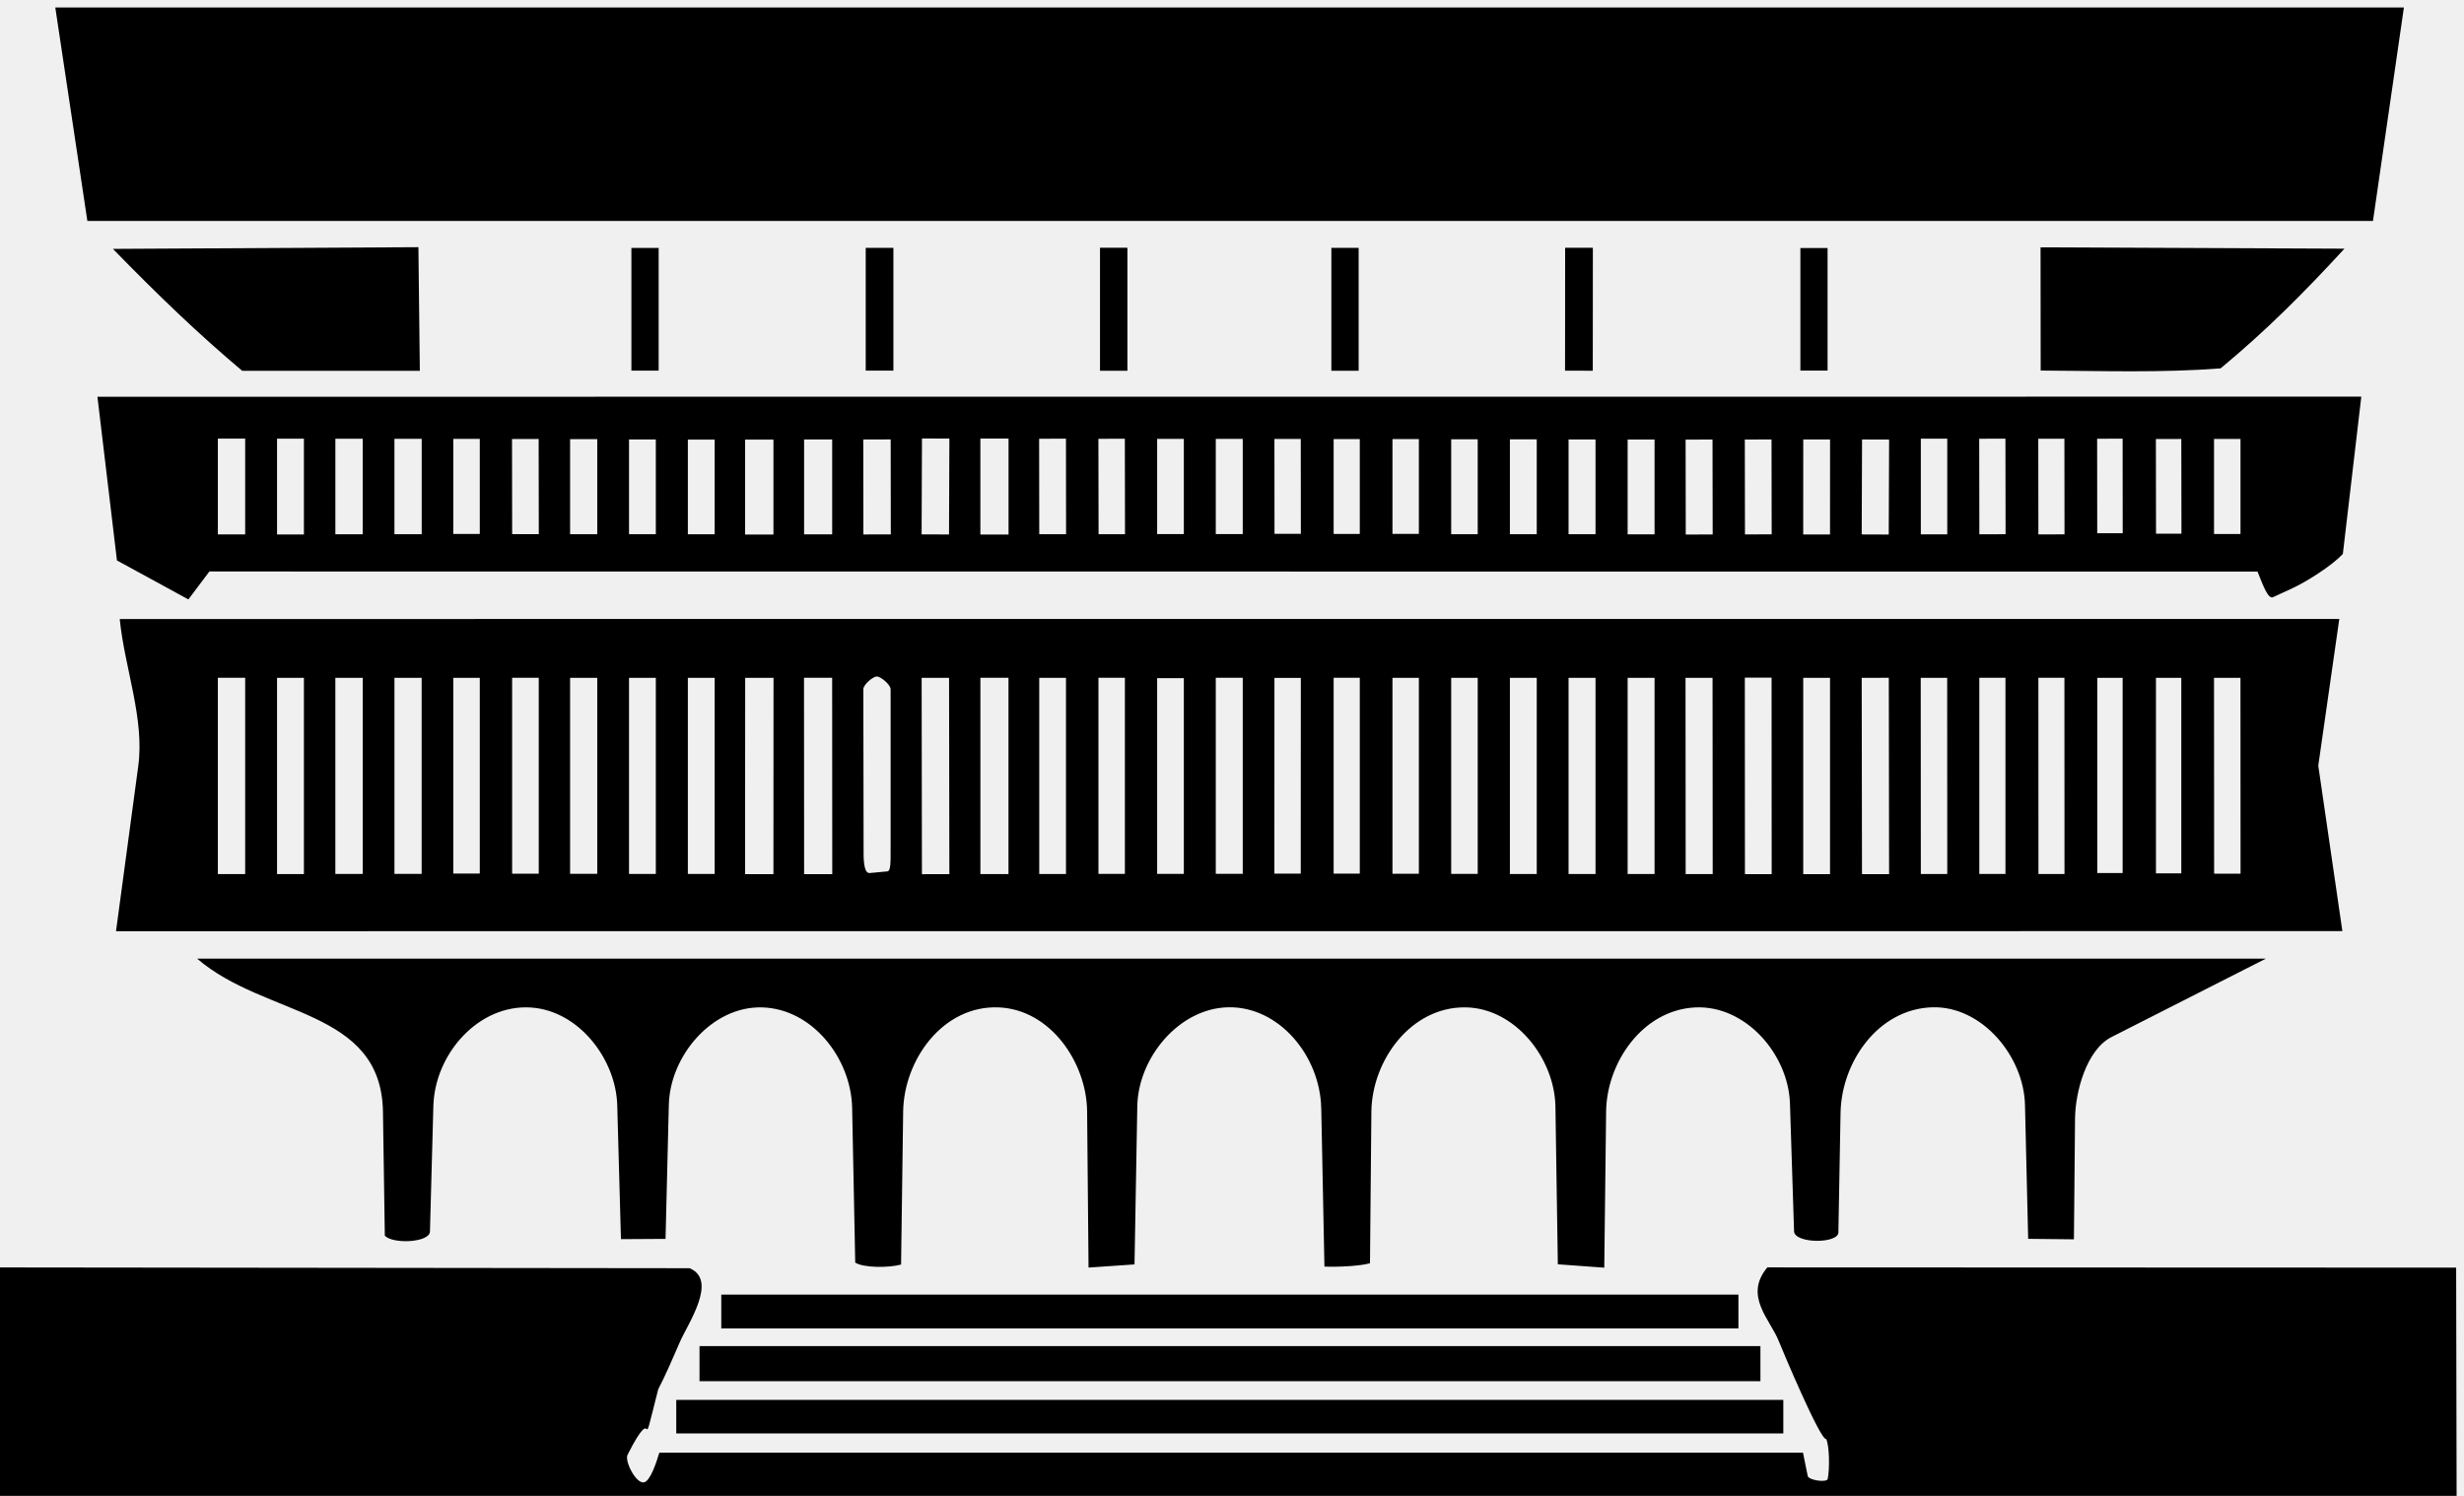
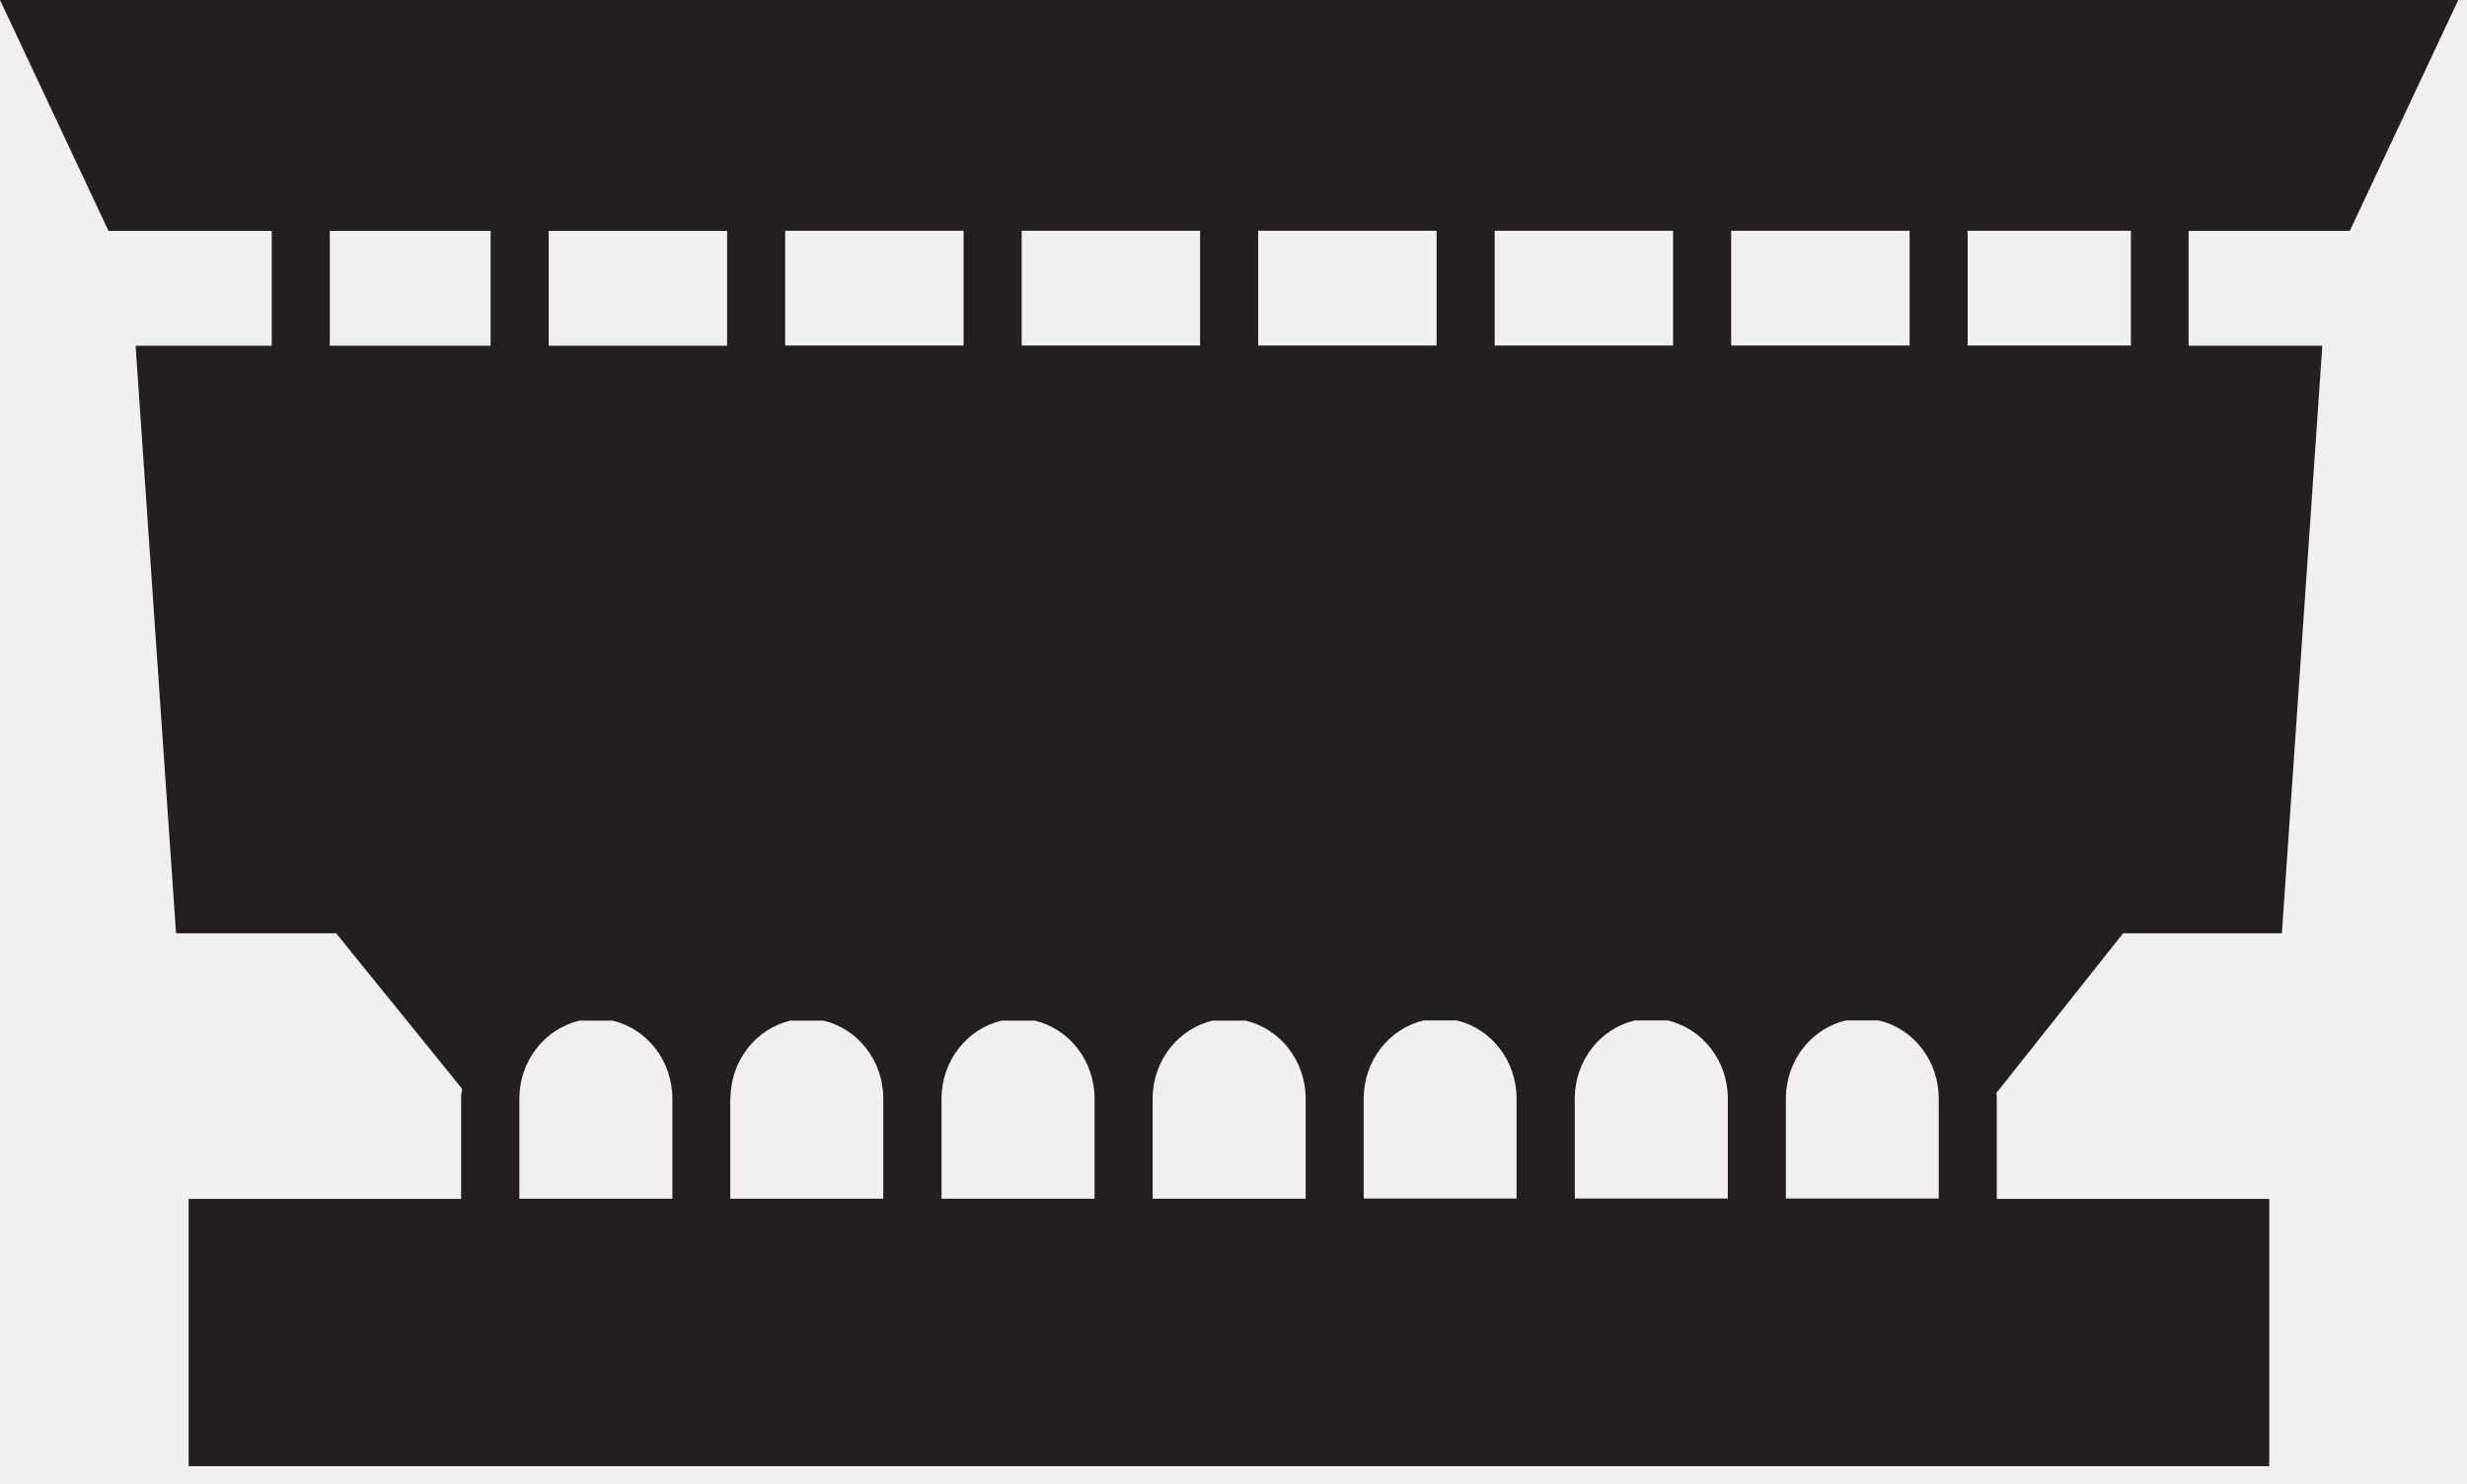
- <svg xmlns="http://www.w3.org/2000/svg" width="168" height="102" viewBox="0 0 168 102" fill="none">
-   <g clip-path="url(#clip0_17_12)">
-     <path d="M167.496 102H0V86.424L47.012 86.477C48.975 87.28 46.888 90.275 46.354 91.512C45.972 92.398 45.302 93.945 44.879 94.731C43.517 100.122 44.861 95.098 42.789 99.196C42.571 99.629 43.358 101.166 43.896 101.081C44.332 101.011 44.736 99.772 44.956 99.054L122.93 99.051L123.255 100.649C123.312 100.929 124.562 101.123 124.618 100.842C124.756 100.15 124.736 98.629 124.518 98.128C124.12 98.258 121.473 91.934 121.29 91.47C120.696 89.965 118.871 88.372 120.501 86.421L167.465 86.438L167.496 102.001V102Z" fill="black" />
-     <path d="M163.902 0.509L161.794 15.065L5.957 15.066L3.77 0.509" fill="black" />
-     <path d="M159.707 63.492L7.91 63.498L9.428 52.228C9.863 48.994 8.497 45.559 8.163 42.209L159.497 42.205L158.064 52.21L159.707 63.491V63.492ZM16.716 46.214H14.854V59.603H16.716V46.214ZM20.721 46.219H18.89V59.604H20.721V46.219ZM24.732 46.219H22.865V59.595H24.732V46.219ZM28.749 46.219H26.894V59.587H28.749V46.219ZM32.713 46.219H30.905V59.564H32.713V46.219ZM36.733 46.214H34.918V59.575H36.733V46.214ZM40.722 46.219H38.871V59.584H40.722V46.219ZM44.715 46.219H42.888V59.592H44.715V46.219ZM48.726 46.219H46.899V59.595H48.726V46.219ZM50.808 46.218L50.801 59.606H52.734L52.74 46.219H50.808V46.218ZM56.738 46.214H54.819L54.826 59.607H56.745L56.738 46.214ZM60.724 57.855V47.002C60.725 46.685 60.047 46.126 59.782 46.128C59.518 46.13 58.863 46.68 58.864 47.001L58.882 58.186C58.883 58.906 58.963 59.562 59.3 59.53L60.498 59.418C60.742 59.396 60.724 58.781 60.724 57.856V57.855ZM64.709 46.218L62.839 46.221L62.859 59.609L64.729 59.606L64.709 46.218ZM68.76 46.214H66.845V59.603H68.76V46.214ZM72.68 46.219H70.857V59.599H72.68V46.219ZM76.697 46.214H74.894V59.59H76.697V46.214ZM80.716 46.242H78.897V59.587H80.716V46.242ZM84.733 46.214H82.894V59.583H84.733V46.214ZM86.894 46.222L86.889 59.571H88.688L88.693 46.223H86.894V46.222ZM92.713 46.214H90.93V59.571H92.713V46.214ZM96.741 46.219H94.941V59.579H96.741V46.219ZM100.753 46.219H98.945V59.587H100.753V46.219ZM104.778 46.219H102.947V59.599H104.778V46.219ZM108.786 46.219H106.947V59.599H108.786V46.219ZM112.811 46.219H110.975V59.599H112.811V46.219ZM116.765 46.218H114.922L114.932 59.604H116.775L116.765 46.218ZM120.789 46.206H118.966L118.973 59.607H120.796L120.789 46.206ZM124.775 46.219H122.948V59.607H124.775V46.219ZM128.782 46.217L126.934 46.22L126.954 59.608L128.802 59.605L128.782 46.217ZM132.762 46.218H130.958L130.965 59.599H132.768L132.762 46.218ZM136.736 46.214H134.953V59.595H136.736V46.214ZM140.756 46.214H138.981L138.985 59.596H140.761L140.756 46.214ZM144.725 46.219H142.997V59.532H144.725V46.219ZM148.725 46.219H146.997V59.552H148.725V46.219ZM152.759 46.218H150.956L150.963 59.576H152.765L152.759 46.218Z" fill="black" />
-     <path d="M153.923 38.978L14.276 38.969L12.843 40.873L7.974 38.216L6.643 27.054L160.998 27.047L159.74 37.77C158.974 38.597 157.22 39.686 156.32 40.101L154.978 40.721C154.644 40.875 154.293 39.906 153.923 38.977V38.978ZM16.716 29.91H14.854V36.442H16.716V29.91ZM20.721 29.914H18.89V36.445H20.721V29.914ZM24.729 29.918H22.866V36.431H24.729V29.918ZM28.752 29.923H26.893V36.427H28.752V29.923ZM32.713 29.926H30.905V36.41H32.713V29.926ZM36.726 29.933L34.91 29.936L34.92 36.424L36.736 36.421L36.726 29.933ZM40.722 29.946H38.871V36.427H40.722V29.946ZM44.715 29.965H42.888V36.426H44.715V29.965ZM48.726 29.977H46.899V36.431H48.726V29.977ZM52.735 29.975H50.803V36.45H52.735V29.975ZM56.739 29.965H54.825V36.434H56.739V29.965ZM60.729 29.964L58.859 29.966L58.867 36.443L60.737 36.441L60.729 29.964ZM62.862 29.899L62.837 36.438L64.706 36.445L64.731 29.906L62.862 29.899ZM68.765 29.903H66.844V36.451H68.765V29.903ZM72.679 29.914L70.85 29.916L70.858 36.428L72.687 36.426L72.679 29.914ZM76.694 29.917L74.891 29.921L74.903 36.428L76.705 36.425L76.694 29.917ZM80.716 29.926H78.897V36.418H80.716V29.926ZM84.733 29.926H82.894V36.418H84.733V29.926ZM88.689 29.929H86.893L86.898 36.399H88.695L88.689 29.929ZM92.713 29.938H90.93V36.407H92.713V29.938ZM96.741 29.942H94.941V36.406H96.741V29.942ZM100.753 29.954H98.945V36.426H100.753V29.954ZM104.778 29.957H102.947V36.426H104.778V29.957ZM108.786 29.965H106.947V36.429H108.786V29.965ZM112.811 29.973H110.975V36.437H112.811V29.973ZM116.763 29.972L114.928 29.975L114.938 36.449L116.773 36.445L116.763 29.972ZM120.786 29.967L118.965 29.971L118.975 36.44L120.796 36.436L120.786 29.967ZM122.949 29.965L122.946 36.445H124.774L124.777 29.966H122.949V29.965ZM126.958 29.967L126.934 36.442L128.778 36.449L128.803 29.974L126.958 29.967ZM132.768 29.914H130.965V36.437H132.768V29.914ZM136.734 29.913L134.946 29.916L134.956 36.432L136.744 36.428L136.734 29.913ZM140.755 29.917L138.974 29.919L138.981 36.44L140.762 36.437L140.755 29.917ZM144.724 29.914L142.986 29.916L142.993 36.36L144.73 36.358L144.724 29.914ZM148.725 29.933L146.992 29.935L147.002 36.392L148.735 36.389L148.725 29.933ZM152.761 29.93H150.957V36.412H152.761V29.93Z" fill="black" />
-     <path d="M90.082 75.567C90.011 72.008 87.213 68.609 83.731 68.685C80.378 68.759 77.601 72.131 77.543 75.436L77.353 86.218L74.219 86.433L74.121 75.789C74.091 72.464 71.627 68.831 68.086 68.692C64.298 68.544 61.627 72.255 61.579 75.802L61.437 86.228C60.562 86.462 58.874 86.453 58.311 86.095L58.101 75.552C58.034 72.182 55.402 68.784 51.956 68.692C48.55 68.601 45.684 71.996 45.602 75.329L45.378 84.477L42.338 84.495L42.085 75.371C41.998 72.216 39.47 68.935 36.236 68.703C32.644 68.446 29.646 71.855 29.548 75.412L29.315 83.973C29.295 84.733 26.797 84.849 26.238 84.262L26.111 75.815C26.003 68.748 18.078 69.371 13.439 65.366L154.492 65.368L143.966 70.714C142.259 71.581 141.497 74.457 141.48 76.271L141.404 84.507L138.284 84.474L138.067 75.343C137.988 72.01 135.115 68.573 131.729 68.686C128.042 68.809 125.555 72.427 125.492 75.878L125.345 84.034C125.331 84.823 122.348 84.806 122.322 83.955L122.043 75.254C121.934 71.865 119.002 68.535 115.592 68.694C112.003 68.862 109.547 72.444 109.508 75.793L109.382 86.441L106.216 86.21L106.052 75.468C106.002 72.16 103.296 68.729 99.91 68.69C96.207 68.646 93.535 72.299 93.503 75.827L93.408 86.136C92.803 86.32 91.305 86.407 90.302 86.367L90.085 75.566L90.082 75.567Z" fill="black" />
-     <path d="M121.59 95.456H46.109V97.743H121.59V95.456Z" fill="black" />
-     <path d="M120.029 91.788H47.694V94.181H120.029V91.788Z" fill="black" />
-     <path d="M49.178 88.278V90.581H118.529V88.278H49.178Z" fill="black" />
-     <path d="M151.403 25.119C147.348 25.43 143.33 25.287 139.137 25.267L139.129 16.866L159.848 16.957C157.04 20.009 154.522 22.531 151.404 25.119H151.403Z" fill="black" />
-     <path d="M28.624 25.287H16.516C13.51 22.756 10.799 20.152 7.699 16.971L28.528 16.855L28.625 25.288L28.624 25.287Z" fill="black" />
-     <path d="M76.868 16.893H75V25.281H76.868V16.893Z" fill="black" />
-     <path d="M44.909 16.906H43.05V25.273H44.909V16.906Z" fill="black" />
-     <path d="M60.914 16.901H59.027V25.272H60.914V16.901Z" fill="black" />
-     <path d="M92.635 16.901H90.775V25.281H92.635V16.901Z" fill="black" />
-     <path d="M106.714 16.894L106.708 25.277L108.599 25.279L108.605 16.895L106.714 16.894Z" fill="black" />
-     <path d="M124.608 16.913H122.753V25.269H124.608V16.913Z" fill="black" />
+ <svg xmlns="http://www.w3.org/2000/svg" width="133" height="80" viewBox="0 0 133 80" fill="none">
+   <g clip-path="url(#clip0_82_12)">
+     <path d="M126.68 12.45L132.53 0H0L5.85 12.45H14.65V18.64H7.31L9.49 50.32H18.12L24.91 58.7C24.91 58.84 24.86 58.97 24.86 59.11V64.64H10.17V79.05H122.34V64.64H107.65V59.11C107.65 59.05 107.63 58.99 107.63 58.93L114.46 50.32H123.02L125.2 18.64H117.99V12.45H126.66H126.68ZM73.52 64.62V59.23C73.52 57.17 74.91 55.45 76.75 55.02H78.53C80.38 55.45 81.76 57.17 81.76 59.23V64.62H73.51H73.52ZM50.76 59.24C50.76 57.18 52.15 55.46 54 55.03H55.78C57.63 55.46 59.01 57.18 59.01 59.24V64.63H50.76V59.24ZM62.14 59.24C62.14 57.18 63.53 55.46 65.37 55.03H67.15C69 55.46 70.39 57.18 70.39 59.24V64.63H62.14V59.24ZM39.38 59.24C39.38 57.18 40.77 55.46 42.61 55.03H44.39C46.24 55.46 47.62 57.18 47.62 59.24V64.63H39.37V59.24H39.38ZM84.9 64.62V59.23C84.9 57.17 86.29 55.45 88.13 55.02H89.91C91.76 55.45 93.15 57.17 93.15 59.23V64.62H84.9ZM39.2 12.45V18.64H29.58V12.45H39.2ZM80.58 18.63V12.44H90.2V18.63H80.58ZM77.45 18.63H67.83V12.44H77.45V18.63ZM64.7 18.63H55.08V12.44H64.7V18.63ZM51.95 18.63H42.33V12.44H51.95V18.63ZM93.33 18.63V12.44H102.95V18.63H93.33ZM17.78 12.45H26.45V18.64H17.78V12.45ZM28 59.24C28 57.18 29.39 55.46 31.24 55.03H33.02C34.87 55.46 36.25 57.18 36.25 59.24V64.63H28V59.24ZM96.28 64.62V59.23C96.28 57.17 97.67 55.45 99.51 55.02H101.29C103.14 55.45 104.52 57.17 104.52 59.23V64.62H96.27H96.28ZM114.88 18.63H106.08V12.44H114.88V18.63Z" fill="#231F20" />
  </g>
  <defs>
-     <clipPath id="clip0_17_12">
-       <rect width="168" height="102" fill="white" />
+     <clipPath id="clip0_82_12">
+       <rect width="132.54" height="79.03" fill="white" />
    </clipPath>
  </defs>
</svg>
